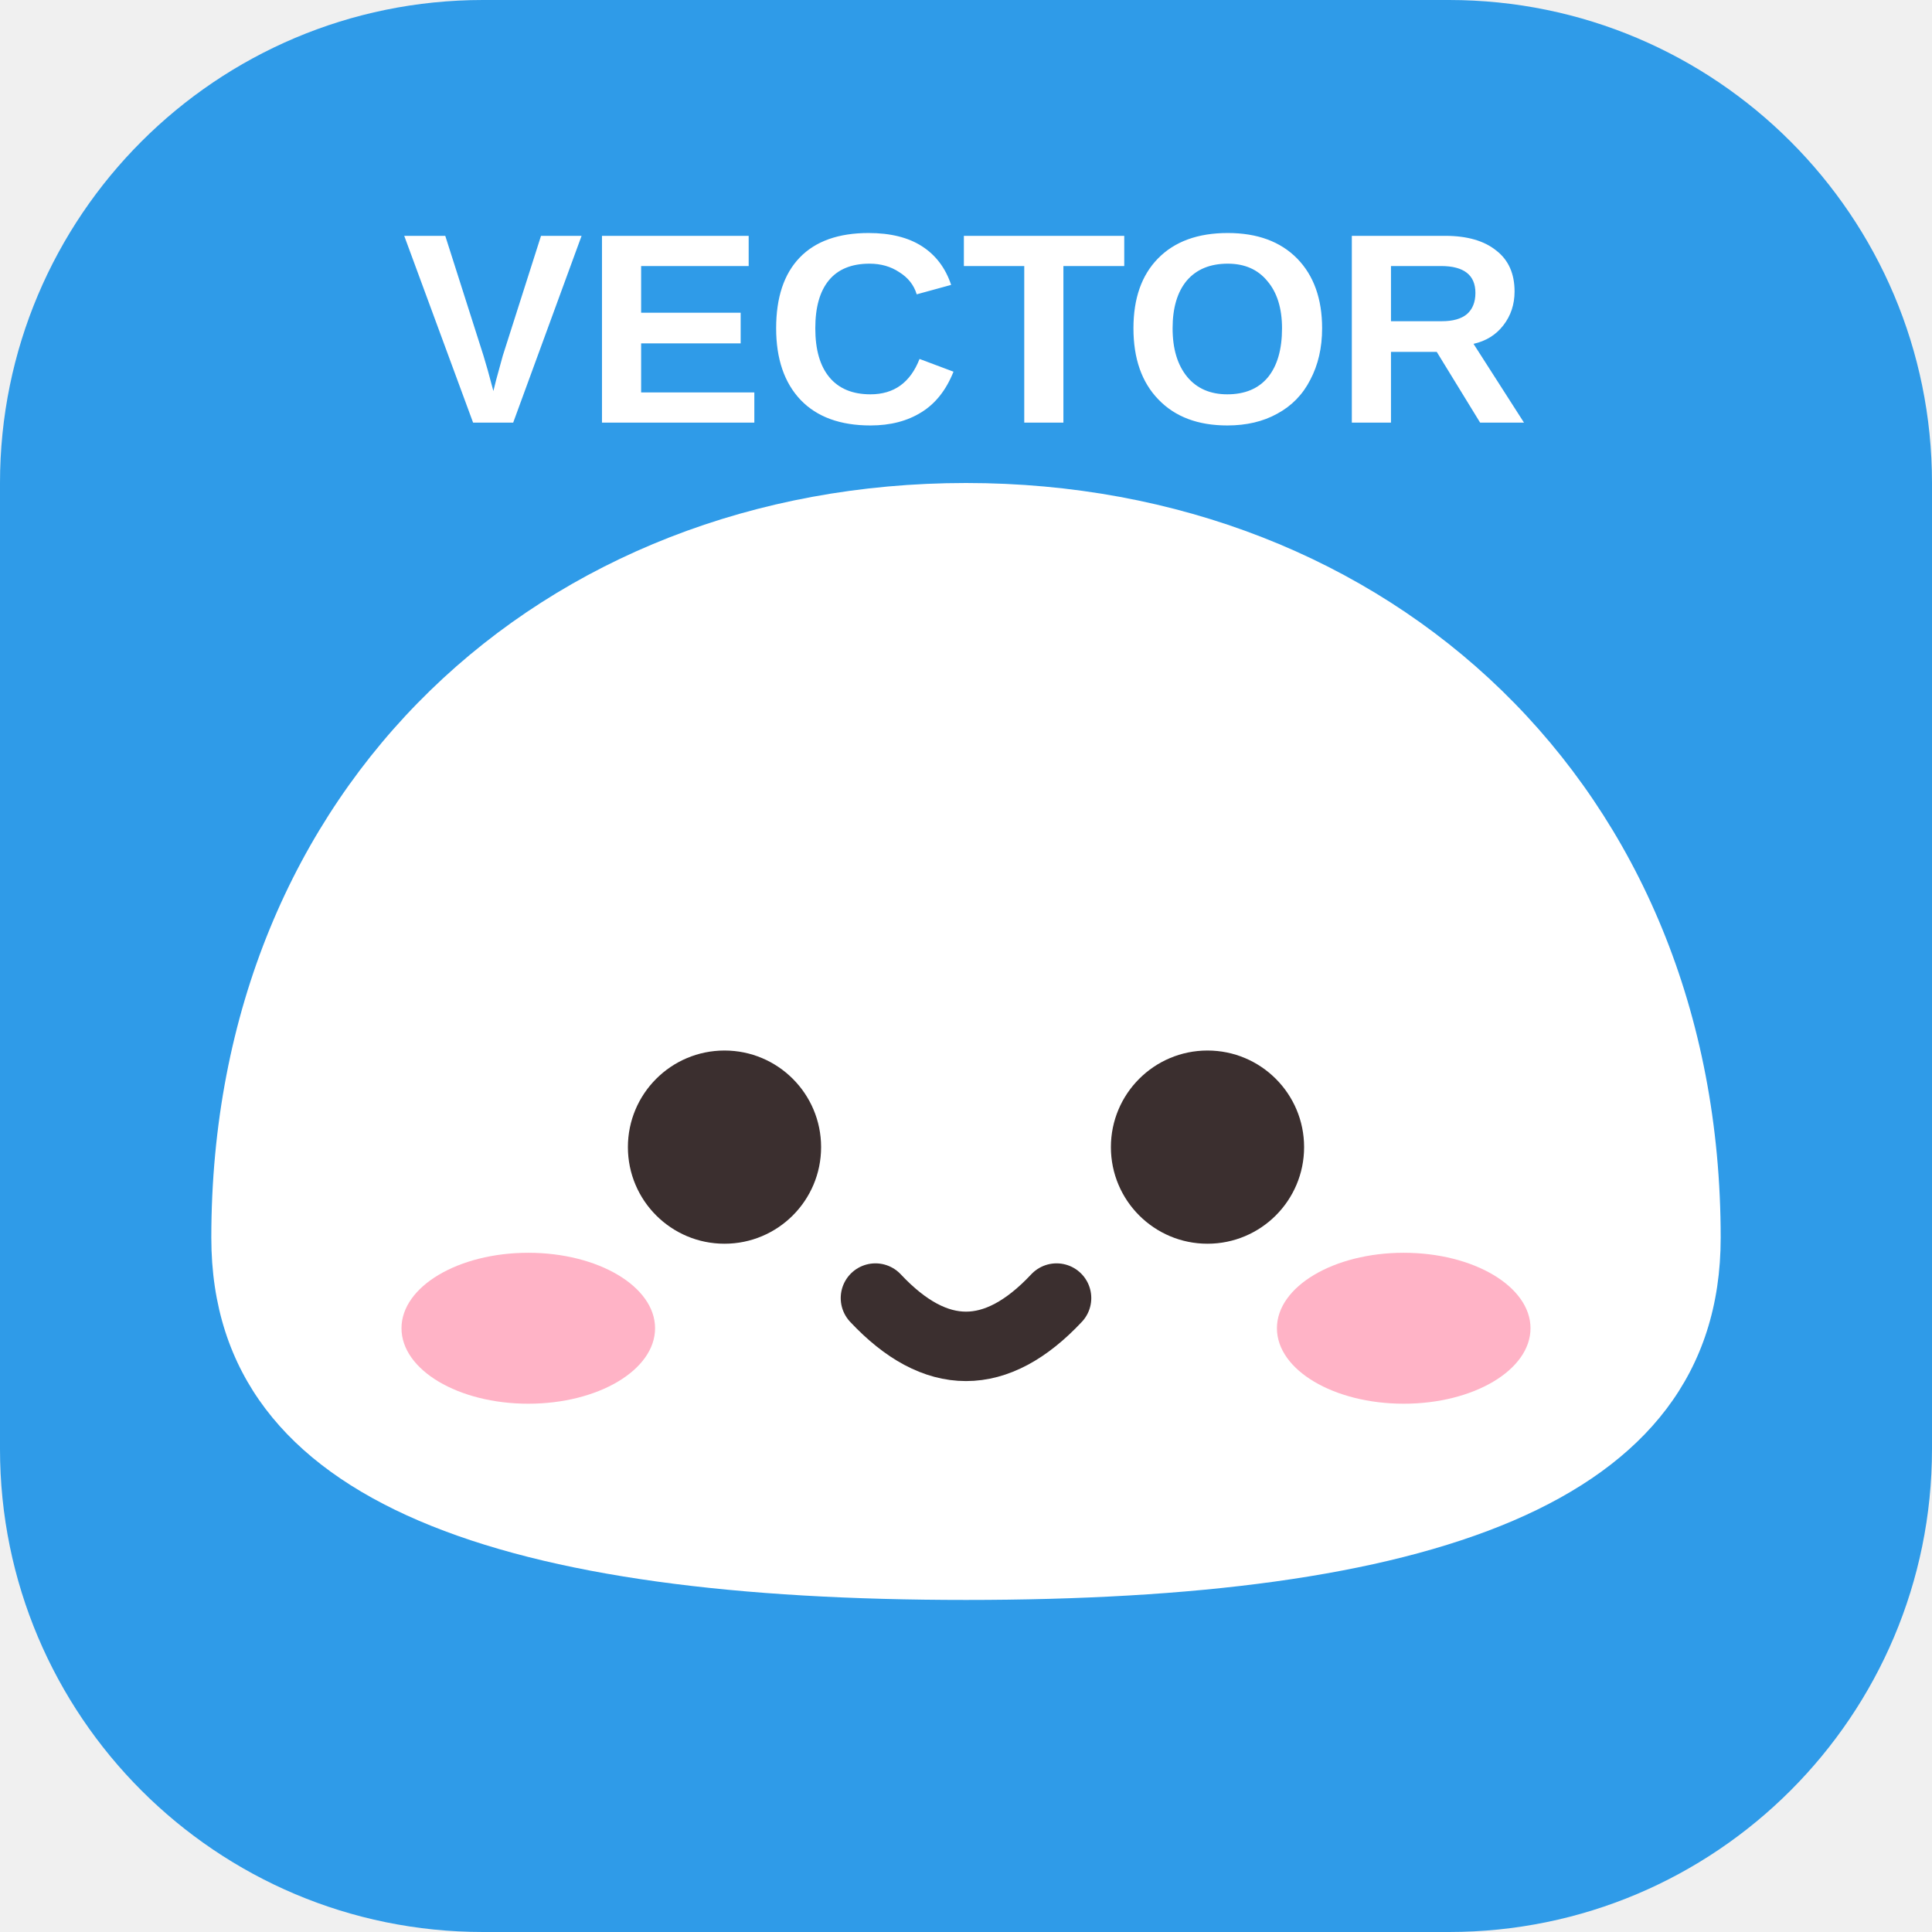
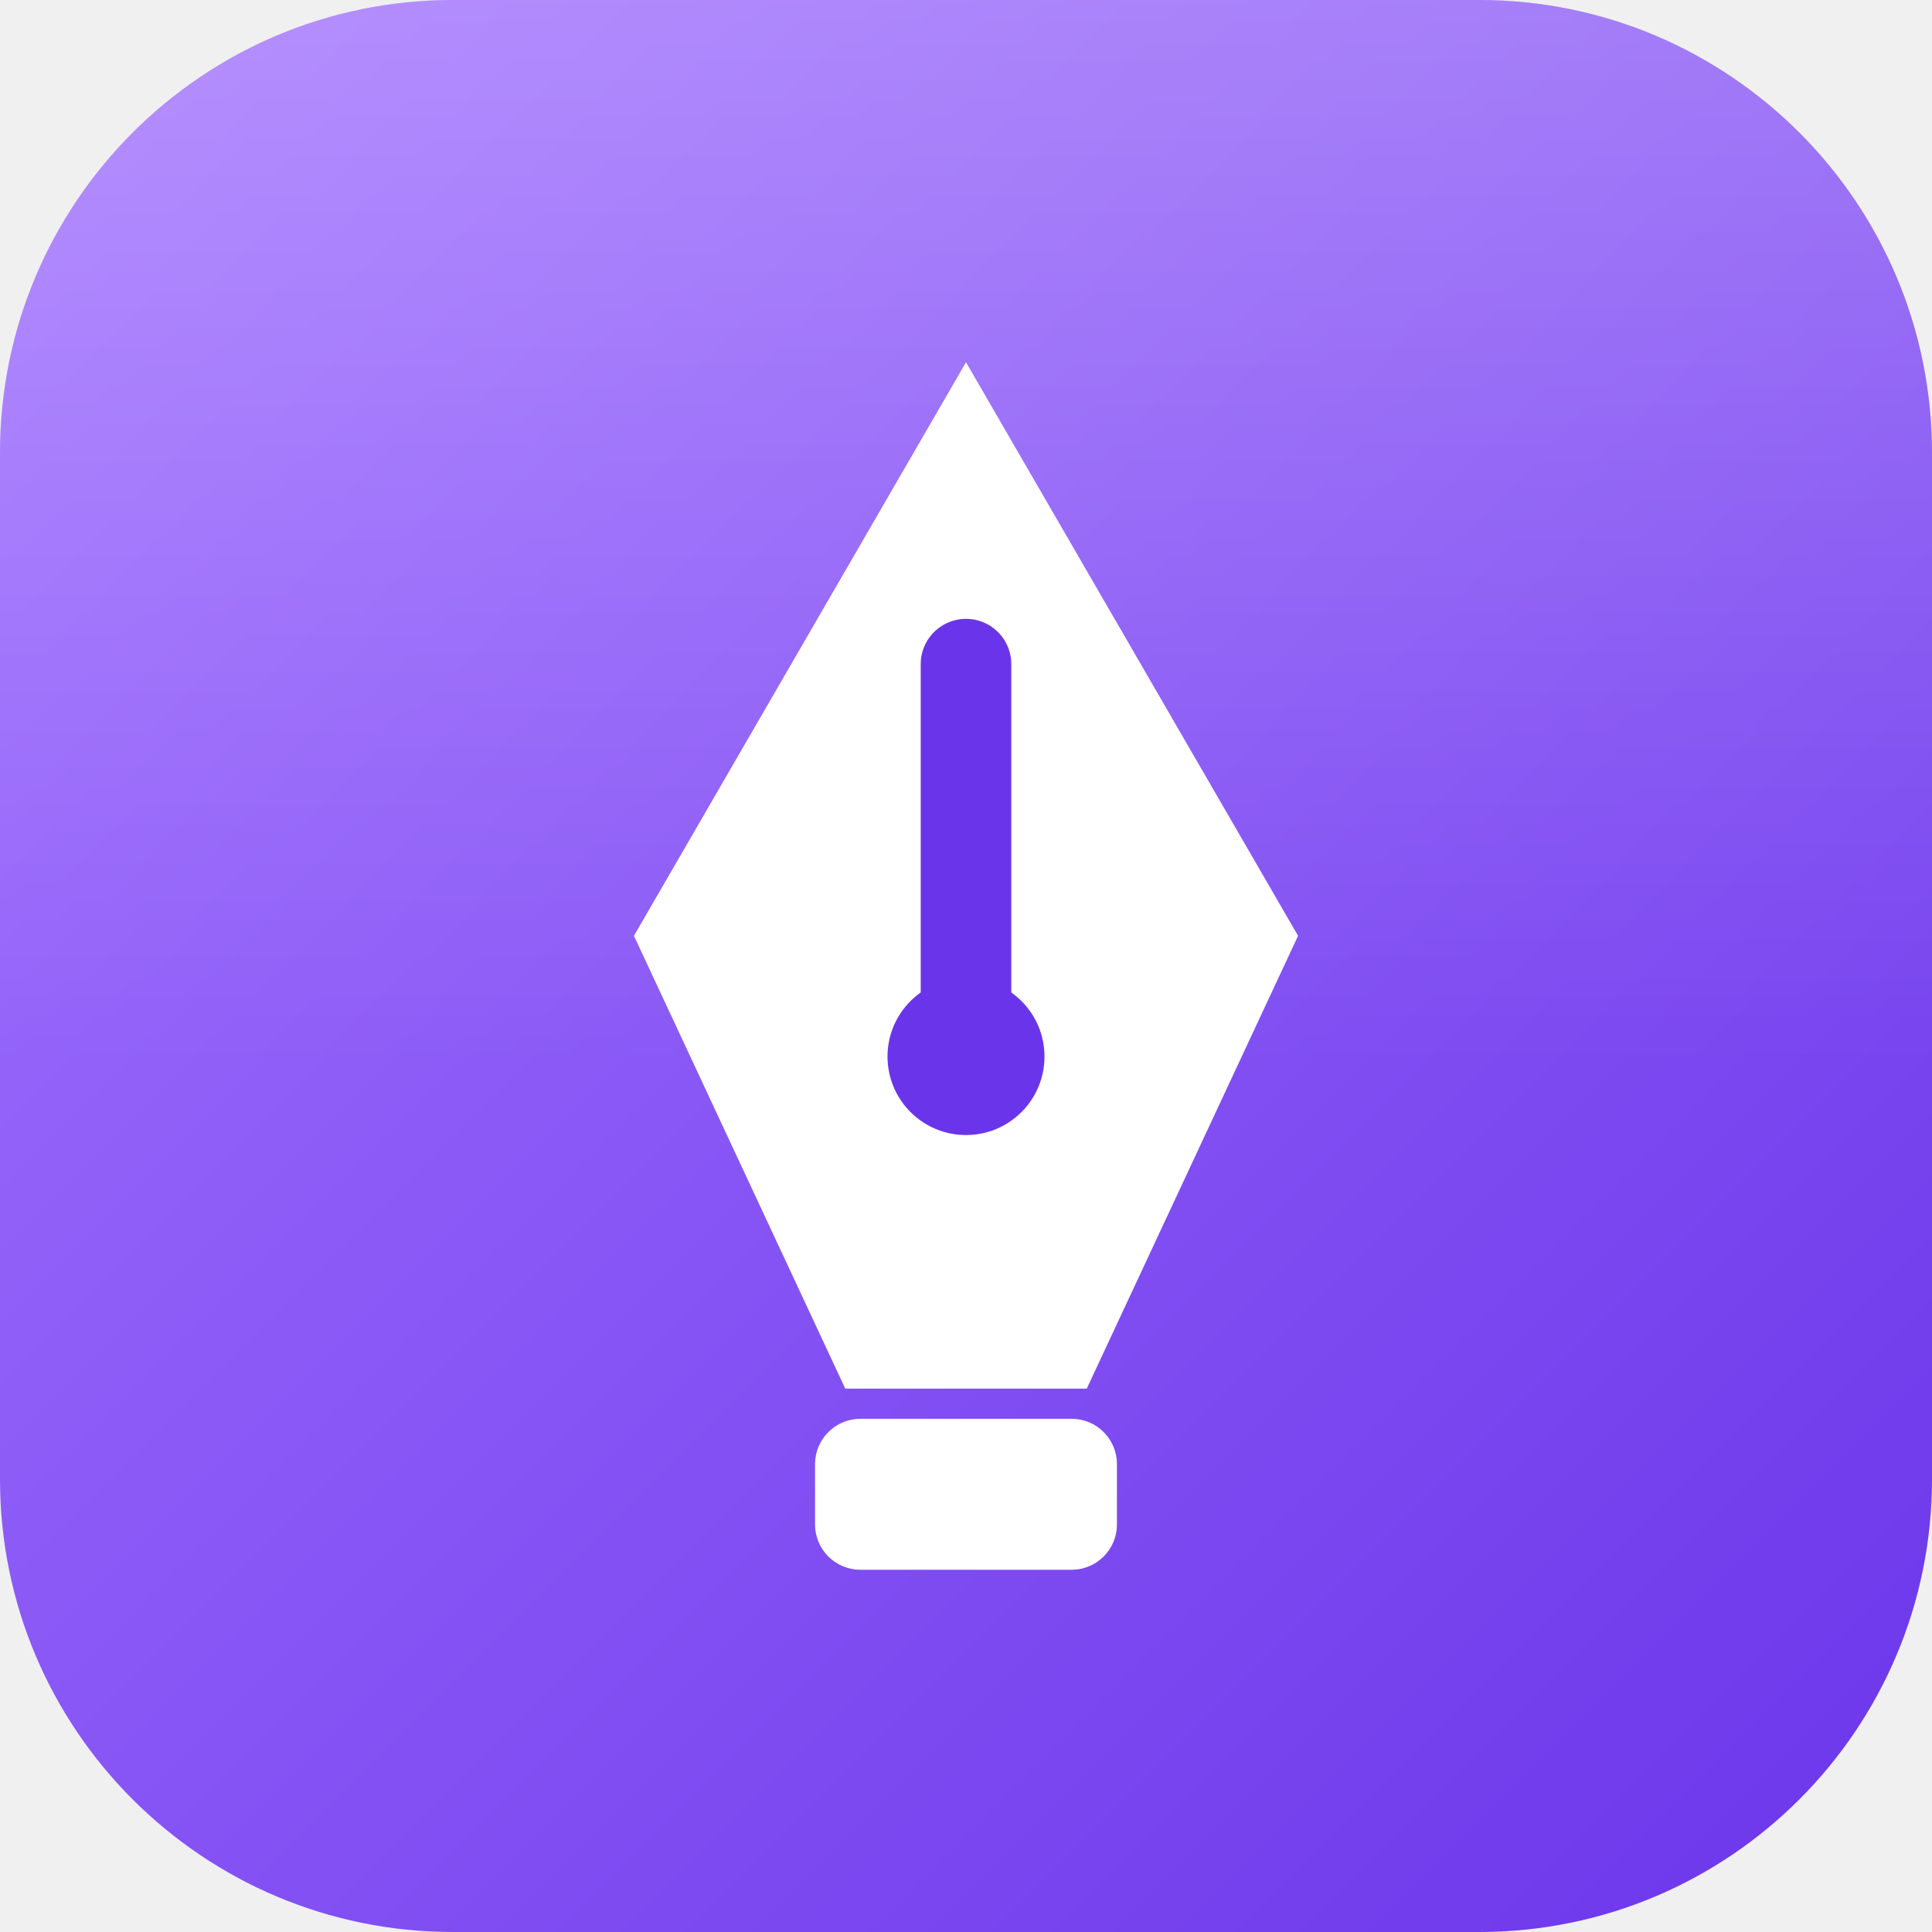
<svg xmlns="http://www.w3.org/2000/svg" viewBox="0 0 64 64">
-   <rect width="64" height="64" rx="16" fill="#2f9be8" />
-   <path d="M7 41c0-15 11-25 25-25s25 10 25 25c0 9-10 12-25 12S7 50 7 41Z" fill="#fff" />
-   <circle cx="24" cy="38" r="3.2" fill="#3b2f2f" />
-   <circle cx="40" cy="38" r="3.2" fill="#3b2f2f" />
-   <ellipse cx="17.5" cy="44" rx="4.2" ry="2.5" fill="#ffb3c6" />
-   <ellipse cx="46.5" cy="44" rx="4.2" ry="2.5" fill="#ffb3c6" />
-   <path d="M29 43q3 3.2 6 0" fill="none" stroke="#3b2f2f" stroke-width="2.3" stroke-linecap="round" />
-   <text x="32" y="14" font-family="Arial" font-weight="bold" font-size="9" fill="#fff" text-anchor="middle">VECTOR</text>
+   <defs>
+     <linearGradient id="gvector" x1="0" y1="0" x2="1" y2="1">
+       <stop offset="0" stop-color="#A374FF" />
+       <stop offset="1" stop-color="#6A35EA" />
+     </linearGradient>
+     <linearGradient id="gvectorh" x1="0" y1="0" x2="0" y2="1">
+       <stop offset="0" stop-color="#fff" stop-opacity=".22" />
+       <stop offset=".55" stop-color="#fff" stop-opacity="0" />
+     </linearGradient>
+   </defs>
+   <rect width="64" height="64" rx="15" fill="url(#gvector)" />
+   <rect width="64" height="64" rx="15" fill="url(#gvectorh)" />
+   <path d="M32 12l11 19-7 15h-8l-7-15Z" fill="#fff" />
+   <path d="M32 22v11" stroke="#6A35EA" stroke-width="3" stroke-linecap="round" />
+   <circle cx="32" cy="35" r="2.6" fill="#6A35EA" />
+   <rect x="27" y="47" width="10" height="5" rx="1.5" fill="#fff" />
</svg>
